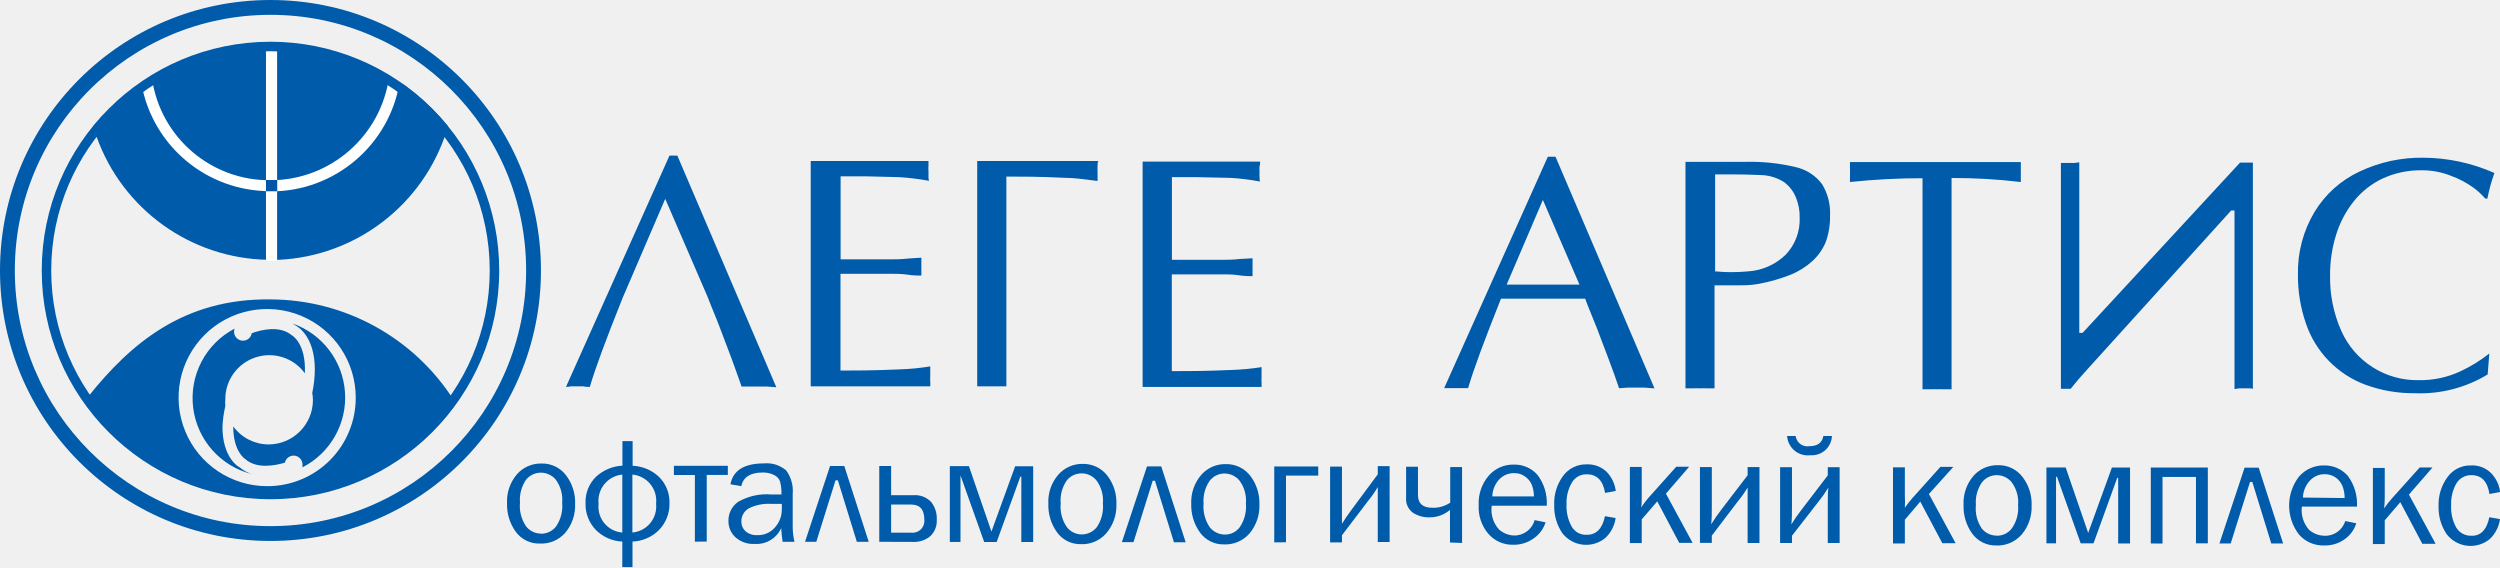
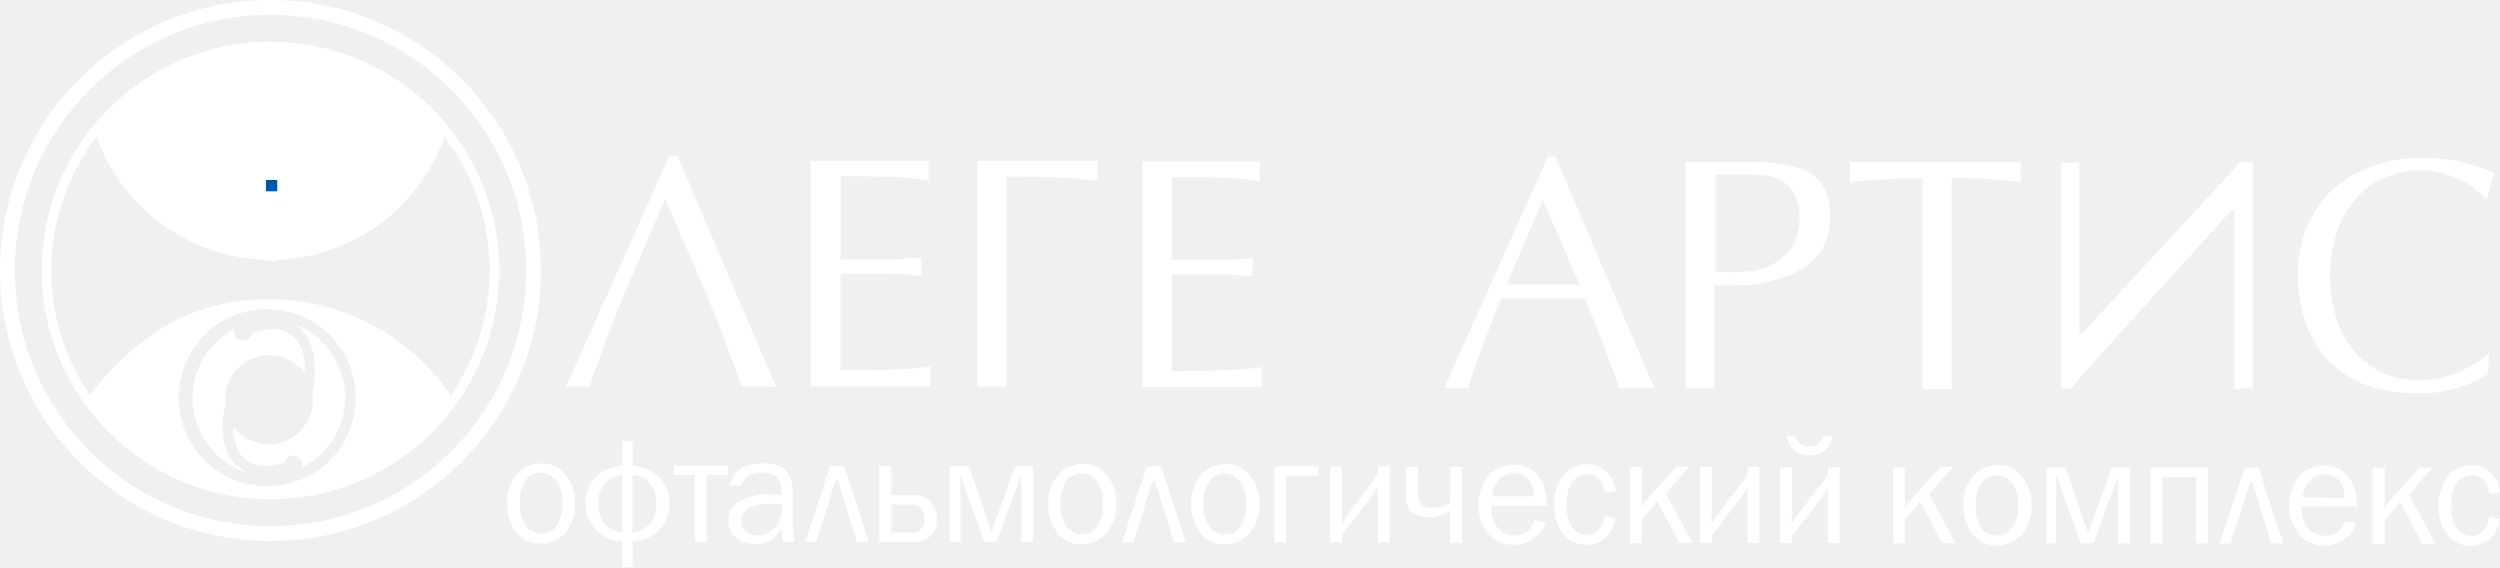
<svg xmlns="http://www.w3.org/2000/svg" id="Layer_1" data-name="Layer 1" viewBox="0 0 210.83 47.83">
  <defs>
    <clipPath id="clip-path">
      <path d="M42.08,22.78A19.25,19.25,0,1,1,22.83,3.53,19.25,19.25,0,0,1,42.08,22.78Z" style="fill:none;clip-rule:evenodd" />
    </clipPath>
  </defs>
-   <path d="M65.47,32.66l-.75-.06-.7,0c-.18,0-.44,0-.77,0l-.71,0c-.25-.69-.52-1.49-.86-2.4s-.68-1.79-1-2.64-.69-1.68-1-2.51L56.1,16.77l-3.58,8.32c-1.41,3.52-2.33,6-2.78,7.54-.15,0-.34,0-.55-.05l-.48,0-.53,0a2.87,2.87,0,0,1-.45.05l8.73-19.51h.66l8.35,19.54Z" style="fill:#005baa" />
-   <path d="M70.88,21.87h4.33c.33,0,.8,0,1.4-.07l1.09-.07a2,2,0,0,0,0,.21c0,.11,0,.2,0,.3s0,.16,0,.21,0,.13,0,.24a2.54,2.54,0,0,0,0,.29,1.84,1.84,0,0,0,0,.26c-.27,0-.66,0-1.19-.08s-1-.06-1.29-.07H70.88v8.16c1.14,0,2.83,0,5-.1a20.32,20.32,0,0,0,2.57-.25c0,.06,0,.15,0,.26a3.11,3.11,0,0,0,0,.32,1.29,1.29,0,0,0,0,.25,3.07,3.07,0,0,0,0,.42,3.15,3.15,0,0,1,0,.43l-10.08,0,0-19,9.93,0c0,.11,0,.25,0,.41a2.29,2.29,0,0,0,0,.43,3.73,3.73,0,0,0,0,.43c0,.17,0,.31.06.4a21.62,21.62,0,0,0-2.52-.31L73,14.87H70.89v7Z" style="fill:#005baa" />
-   <path d="M84.86,14.89c1.13,0,2.82,0,5.06.11.61,0,1.49.11,2.64.26,0-.07,0-.16,0-.26s0-.22,0-.32a1.33,1.33,0,0,1,0-.26,3,3,0,0,1,0-.41c0-.14,0-.29.06-.43H82.41l0,19,.37,0,.48,0,.38,0,.37,0,.46,0,.4,0,0-17.7Z" style="fill:#005baa" />
-   <path d="M98.82,21.91h4.33c.34,0,.8,0,1.4-.07l1.08-.06s0,.11,0,.21a2.85,2.85,0,0,0,0,.29,1.22,1.22,0,0,0,0,.22,1.43,1.43,0,0,0,0,.23l0,.29,0,.27c-.27,0-.66,0-1.19-.08s-1-.07-1.3-.07H98.82v8.16c1.13,0,2.82,0,5-.1a20.13,20.13,0,0,0,2.57-.24,1.38,1.38,0,0,1,0,.25c0,.11,0,.22,0,.32a1.33,1.33,0,0,0,0,.26,2,2,0,0,0,0,.41c0,.14,0,.29,0,.43H96.36l0-19h9.91c0,.11,0,.25-.05.41a2.47,2.47,0,0,0,0,.44,2.35,2.35,0,0,0,0,.42c0,.18,0,.32.05.41a19.42,19.42,0,0,0-2.52-.31l-2.8-.06H98.83v7Z" style="fill:#005baa" />
-   <path d="M139.47,32.75l-.75-.06-.69,0-.77,0-.72.05c-.23-.69-.52-1.49-.86-2.4s-.67-1.79-1-2.64-.7-1.68-1-2.51h-7.1c-1.4,3.52-2.33,6-2.77,7.54-.15,0-.34,0-.55,0l-.49,0-.52,0-.46,0,8.74-19.51h.65l8.35,19.54Zm-9.36-15.88L127.06,24h6.14l-3.09-7.15Z" style="fill:#005baa" />
-   <path d="M144.59,32.75l-.65,0a4.64,4.64,0,0,0-.57,0,5.36,5.36,0,0,0-.63,0l-.6,0,0-19.1h5a16.63,16.63,0,0,1,4.29.44,3.86,3.86,0,0,1,2.23,1.44,4.67,4.67,0,0,1,.67,2.71,6,6,0,0,1-.37,2.19A4.48,4.48,0,0,1,152.86,22,6.17,6.17,0,0,1,151,23.17a14.82,14.82,0,0,1-2.63.76,8.12,8.12,0,0,1-1.63.13c-.34,0-.75,0-1.24,0l-.91,0v8.77Zm0-9.87c.53.05,1,.07,1.28.07s.77,0,1.49-.06a5,5,0,0,0,3.24-1.42,4.28,4.28,0,0,0,1.17-3.1,4.24,4.24,0,0,0-.33-1.75,3,3,0,0,0-1-1.27,3.79,3.79,0,0,0-1.78-.58c-.39,0-1.11-.06-2.15-.06s-1.59,0-1.87,0v8.14Z" style="fill:#005baa" />
-   <path d="M164.58,32.83l-.62,0a5.67,5.67,0,0,0-.6,0,6,6,0,0,0-.62,0l-.61,0,0-17.8a57.64,57.64,0,0,0-6.12.32c0-.09,0-.24,0-.43a2.61,2.61,0,0,0,0-.4,2.82,2.82,0,0,0,0-.42,4,4,0,0,1,0-.43l14.41,0c0,.07,0,.15,0,.26s0,.22,0,.32,0,.2,0,.26,0,.15,0,.26a1.87,1.87,0,0,0,0,.32c0,.12,0,.2,0,.26a48.37,48.37,0,0,0-5.84-.34l0,17.81Z" style="fill:#005baa" />
-   <path d="M173.79,32.79h.83c.41-.52.9-1.09,1.46-1.7l12.08-13.34h.28l0,15.06.41-.06.37,0,.41,0c.18,0,.3,0,.36.06l0-19.1h-1.08L175.63,28.07h-.28V13.69a3.35,3.35,0,0,0-.4.05,2.36,2.36,0,0,1-.37,0h-.24l-.29,0-.25,0,0,19.11Z" style="fill:#005baa" />
-   <path d="M209.8,31.57a10.94,10.94,0,0,1-6.18,1.59,11.71,11.71,0,0,1-4.1-.7,8.38,8.38,0,0,1-5.06-5.19,12.23,12.23,0,0,1-.67-4.12,9.86,9.86,0,0,1,1.4-5.28A8.76,8.76,0,0,1,199,14.46a12.14,12.14,0,0,1,5.36-1.16,14.94,14.94,0,0,1,6,1.29,13.63,13.63,0,0,0-.59,2.15l-.19,0a5.92,5.92,0,0,0-1-.92,7.68,7.68,0,0,0-1.9-1,6.51,6.51,0,0,0-2.42-.46,7.67,7.67,0,0,0-3.32.69A6.82,6.82,0,0,0,198.48,17,8.53,8.53,0,0,0,197,19.83a11.23,11.23,0,0,0-.5,3.42,11,11,0,0,0,.94,4.64A7,7,0,0,0,204,32.06a8,8,0,0,0,3.5-.75,12.3,12.3,0,0,0,2.43-1.5l-.14,1.76Z" style="fill:#005baa" />
-   <path d="M22.81,0A22.81,22.81,0,1,0,45.62,22.81,22.81,22.81,0,0,0,22.81,0Zm0,44.37A21.56,21.56,0,1,1,44.37,22.81,21.56,21.56,0,0,1,22.81,44.37Z" style="fill:#005baa;fill-rule:evenodd" />
+   <path d="M65.47,32.66l-.75-.06-.7,0c-.18,0-.44,0-.77,0l-.71,0c-.25-.69-.52-1.49-.86-2.4s-.68-1.79-1-2.64-.69-1.68-1-2.51L56.1,16.77l-3.58,8.32c-1.41,3.52-2.33,6-2.78,7.54-.15,0-.34,0-.55-.05l-.48,0-.53,0a2.87,2.87,0,0,1-.45.05l8.73-19.51h.66l8.35,19.54Z" style="fill:#fff" />
+   <path d="M70.88,21.87h4.33c.33,0,.8,0,1.4-.07l1.09-.07a2,2,0,0,0,0,.21c0,.11,0,.2,0,.3s0,.16,0,.21,0,.13,0,.24a2.54,2.54,0,0,0,0,.29,1.84,1.84,0,0,0,0,.26c-.27,0-.66,0-1.19-.08s-1-.06-1.29-.07H70.88v8.16c1.14,0,2.83,0,5-.1a20.32,20.32,0,0,0,2.57-.25c0,.06,0,.15,0,.26a3.11,3.11,0,0,0,0,.32,1.29,1.29,0,0,0,0,.25,3.07,3.07,0,0,0,0,.42,3.15,3.15,0,0,1,0,.43l-10.08,0,0-19,9.93,0c0,.11,0,.25,0,.41a2.29,2.29,0,0,0,0,.43,3.73,3.73,0,0,0,0,.43c0,.17,0,.31.06.4a21.62,21.62,0,0,0-2.52-.31L73,14.87H70.89v7Z" style="fill:#fff" />
+   <path d="M84.86,14.89c1.13,0,2.82,0,5.06.11.61,0,1.49.11,2.64.26,0-.07,0-.16,0-.26s0-.22,0-.32a1.33,1.33,0,0,1,0-.26,3,3,0,0,1,0-.41c0-.14,0-.29.06-.43H82.41l0,19,.37,0,.48,0,.38,0,.37,0,.46,0,.4,0,0-17.7Z" style="fill:#fff" />
+   <path d="M98.82,21.91h4.33c.34,0,.8,0,1.4-.07l1.08-.06s0,.11,0,.21a2.85,2.85,0,0,0,0,.29,1.22,1.22,0,0,0,0,.22,1.43,1.43,0,0,0,0,.23l0,.29,0,.27c-.27,0-.66,0-1.19-.08s-1-.07-1.3-.07H98.82v8.16c1.13,0,2.82,0,5-.1a20.13,20.13,0,0,0,2.57-.24,1.38,1.38,0,0,1,0,.25c0,.11,0,.22,0,.32a1.33,1.33,0,0,0,0,.26,2,2,0,0,0,0,.41c0,.14,0,.29,0,.43H96.36l0-19h9.91c0,.11,0,.25-.05.41a2.47,2.47,0,0,0,0,.44,2.35,2.35,0,0,0,0,.42c0,.18,0,.32.05.41a19.42,19.42,0,0,0-2.52-.31l-2.8-.06H98.83v7Z" style="fill:#fff" />
+   <path d="M139.47,32.75l-.75-.06-.69,0-.77,0-.72.05c-.23-.69-.52-1.49-.86-2.4s-.67-1.79-1-2.64-.7-1.68-1-2.51h-7.1c-1.4,3.52-2.33,6-2.77,7.54-.15,0-.34,0-.55,0l-.49,0-.52,0-.46,0,8.74-19.51h.65l8.35,19.54Zm-9.36-15.88L127.06,24h6.14l-3.09-7.15Z" style="fill:#fff" />
+   <path d="M144.59,32.75l-.65,0a4.64,4.64,0,0,0-.57,0,5.36,5.36,0,0,0-.63,0l-.6,0,0-19.1h5a16.63,16.63,0,0,1,4.29.44,3.86,3.86,0,0,1,2.23,1.44,4.67,4.67,0,0,1,.67,2.71,6,6,0,0,1-.37,2.19A4.48,4.48,0,0,1,152.86,22,6.17,6.17,0,0,1,151,23.17a14.82,14.82,0,0,1-2.63.76,8.12,8.12,0,0,1-1.63.13c-.34,0-.75,0-1.24,0l-.91,0v8.77Zm0-9.87c.53.05,1,.07,1.28.07s.77,0,1.49-.06a5,5,0,0,0,3.24-1.42,4.28,4.28,0,0,0,1.17-3.1,4.24,4.24,0,0,0-.33-1.75,3,3,0,0,0-1-1.27,3.79,3.79,0,0,0-1.78-.58c-.39,0-1.11-.06-2.15-.06s-1.59,0-1.87,0v8.14Z" style="fill:#fff" />
+   <path d="M164.58,32.83l-.62,0a5.67,5.67,0,0,0-.6,0,6,6,0,0,0-.62,0l-.61,0,0-17.8a57.64,57.64,0,0,0-6.12.32c0-.09,0-.24,0-.43a2.61,2.61,0,0,0,0-.4,2.82,2.82,0,0,0,0-.42,4,4,0,0,1,0-.43l14.41,0c0,.07,0,.15,0,.26s0,.22,0,.32,0,.2,0,.26,0,.15,0,.26a1.87,1.87,0,0,0,0,.32c0,.12,0,.2,0,.26a48.37,48.37,0,0,0-5.84-.34l0,17.81Z" style="fill:#fff" />
+   <path d="M173.79,32.79h.83c.41-.52.9-1.09,1.46-1.7l12.08-13.34h.28l0,15.06.41-.06.37,0,.41,0c.18,0,.3,0,.36.06l0-19.1h-1.08L175.63,28.07h-.28V13.69a3.35,3.35,0,0,0-.4.05,2.36,2.36,0,0,1-.37,0h-.24l-.29,0-.25,0,0,19.11Z" style="fill:#fff" />
+   <path d="M209.8,31.57a10.94,10.94,0,0,1-6.18,1.59,11.71,11.71,0,0,1-4.1-.7,8.38,8.38,0,0,1-5.06-5.19,12.23,12.23,0,0,1-.67-4.12,9.86,9.86,0,0,1,1.4-5.28A8.76,8.76,0,0,1,199,14.46a12.14,12.14,0,0,1,5.36-1.16,14.94,14.94,0,0,1,6,1.29,13.63,13.63,0,0,0-.59,2.15l-.19,0a5.92,5.92,0,0,0-1-.92,7.68,7.68,0,0,0-1.9-1,6.51,6.51,0,0,0-2.42-.46,7.67,7.67,0,0,0-3.32.69A6.82,6.82,0,0,0,198.48,17,8.53,8.53,0,0,0,197,19.83a11.23,11.23,0,0,0-.5,3.42,11,11,0,0,0,.94,4.64A7,7,0,0,0,204,32.06a8,8,0,0,0,3.5-.75,12.3,12.3,0,0,0,2.43-1.5l-.14,1.76Z" style="fill:#fff" />
+   <path d="M22.81,0A22.81,22.81,0,1,0,45.62,22.81,22.81,22.81,0,0,0,22.81,0Zm0,44.37A21.56,21.56,0,1,1,44.37,22.81,21.56,21.56,0,0,1,22.81,44.37Z" style="fill:#fff;fill-rule:evenodd" />
  <g style="clip-path:url(#clip-path)">
-     <path d="M22.63,4.18h0Zm0,17.73.88,0A15.64,15.64,0,0,0,37.68,11l.21-1A21.54,21.54,0,0,0,23.47,4.18h-.88A21.68,21.68,0,0,0,7.8,10.59h0v1.3c.11-.13.22-.26.34-.38A15.63,15.63,0,0,0,22.59,21.91Zm2.1,5.41.23.15c.14.07,1.59.9,1.59,3.68a10,10,0,0,1-.22,2,2.78,2.78,0,0,1,.06.58,3.75,3.75,0,0,1-3.72,3.75,3.71,3.71,0,0,1-3-1.52c0,2.08.94,2.71,1,2.74l0,0,0,0c.93.85,2.44.59,3.35.32a.77.77,0,0,1,.77-.6.76.76,0,0,1,.72.79,1,1,0,0,1,0,.2,6.61,6.61,0,0,0-.82-12.12ZM18.76,36A9.48,9.48,0,0,1,19,34.25a3.31,3.31,0,0,1,0-.55,3.71,3.71,0,0,1,6.71-2.22c.11-2.51-1.06-3.19-1.12-3.22l0,0,0,0c-1-.81-2.46-.48-3.36-.16a.75.75,0,1,1-1.44-.39A6.61,6.61,0,0,0,21.32,40a2.84,2.84,0,0,1-1.12-.6C20.11,39.39,18.76,38.58,18.76,36Zm19.53-2.22a18.39,18.39,0,0,0-15.48-8.53C15.47,25.15,11,29,7.46,33.42c-.13-.16-.26-.33-.4-.49v1.36a21.61,21.61,0,0,0,31.58.44V33.42ZM22.54,41A7.47,7.47,0,1,1,30,33.55,7.45,7.45,0,0,1,22.54,41Z" style="fill:#005baa" />
+     <path d="M22.63,4.18h0Zm0,17.73.88,0A15.64,15.64,0,0,0,37.68,11l.21-1A21.54,21.54,0,0,0,23.47,4.18h-.88A21.68,21.68,0,0,0,7.8,10.59h0v1.3c.11-.13.22-.26.34-.38A15.63,15.63,0,0,0,22.59,21.91Zm2.1,5.41.23.15c.14.07,1.59.9,1.59,3.68a10,10,0,0,1-.22,2,2.78,2.78,0,0,1,.06.58,3.75,3.75,0,0,1-3.72,3.75,3.71,3.71,0,0,1-3-1.52c0,2.08.94,2.71,1,2.74l0,0,0,0c.93.85,2.44.59,3.35.32a.77.77,0,0,1,.77-.6.76.76,0,0,1,.72.79,1,1,0,0,1,0,.2,6.61,6.61,0,0,0-.82-12.12ZM18.76,36A9.48,9.48,0,0,1,19,34.25a3.31,3.31,0,0,1,0-.55,3.71,3.71,0,0,1,6.71-2.22c.11-2.51-1.06-3.19-1.12-3.22l0,0,0,0c-1-.81-2.46-.48-3.36-.16a.75.75,0,1,1-1.44-.39A6.61,6.61,0,0,0,21.32,40a2.84,2.84,0,0,1-1.12-.6C20.11,39.39,18.76,38.58,18.76,36Zm19.53-2.22a18.39,18.39,0,0,0-15.48-8.53C15.47,25.15,11,29,7.46,33.42c-.13-.16-.26-.33-.4-.49v1.36a21.61,21.61,0,0,0,31.58.44V33.42ZM22.54,41A7.47,7.47,0,1,1,30,33.55,7.45,7.45,0,0,1,22.54,41Z" style="fill:#fff" />
  </g>
  <path d="M22.83,16.14A11,11,0,0,0,33.71,6.89c-.29-.16-.59-.31-.89-.46a10.1,10.1,0,0,1-10,8.77,10,10,0,0,1-10-8.56c-.3.15-.59.31-.88.48a11,11,0,0,0,10.85,9Z" style="fill:#fff;fill-rule:evenodd" />
  <path d="M23.37,22V4.19h-.94V22Z" style="fill:#fff;fill-rule:evenodd" />
  <rect x="22.43" y="15.18" width="0.95" height="0.95" style="fill:#0054a6" />
-   <path d="M22.81,3.52A19.29,19.29,0,1,0,42.1,22.81,19.28,19.28,0,0,0,22.81,3.52Zm0,37.78A18.49,18.49,0,1,1,41.3,22.81,18.49,18.49,0,0,1,22.81,41.3Z" style="fill:#005baa;fill-rule:evenodd" />
-   <path d="M45.55,45.84a2.44,2.44,0,0,1-2.06-1,3.91,3.91,0,0,1-.73-2.42A3.5,3.5,0,0,1,43.59,40a2.67,2.67,0,0,1,2.07-.91,2.51,2.51,0,0,1,2.08,1,3.73,3.73,0,0,1,.76,2.4,3.57,3.57,0,0,1-.83,2.44A2.68,2.68,0,0,1,45.55,45.84Zm.07-.83a1.59,1.59,0,0,0,1.28-.62,3.07,3.07,0,0,0,.51-2,2.89,2.89,0,0,0-.53-1.93,1.65,1.65,0,0,0-1.26-.6,1.6,1.6,0,0,0-1.26.6,3,3,0,0,0-.51,1.92,3.05,3.05,0,0,0,.51,2A1.59,1.59,0,0,0,45.62,45Z" style="fill:#005baa" />
-   <path d="M52.48,47.83V45.67a3.32,3.32,0,0,1-2.25-1,3.1,3.1,0,0,1-.85-2.23,2.94,2.94,0,0,1,.88-2.23,3.52,3.52,0,0,1,2.23-.94V37.2h.86v2.08a3.44,3.44,0,0,1,2.23.94,3,3,0,0,1,.88,2.22,3.14,3.14,0,0,1-.86,2.23,3.32,3.32,0,0,1-2.26,1v2.16Zm0-7.81a2.23,2.23,0,0,0-2,2.47,2.18,2.18,0,0,0,2,2.42Zm.85,4.89a2.21,2.21,0,0,0,2-2.43,2.22,2.22,0,0,0-2-2.46Z" style="fill:#005baa" />
-   <path d="M58.6,45.68V40.06H56.83v-.78h4.55v.77H59.6v5.62Z" style="fill:#005baa" />
-   <path d="M67,45.69H66a11,11,0,0,1-.12-1.15,2.29,2.29,0,0,1-2.24,1.33A2.23,2.23,0,0,1,62,45.29a1.84,1.84,0,0,1-.57-1.37,1.92,1.92,0,0,1,.82-1.6,4.8,4.8,0,0,1,2.8-.62l.85,0a3.61,3.61,0,0,0-.12-1.1.94.94,0,0,0-.5-.54,2,2,0,0,0-1-.21c-1,0-1.6.39-1.77,1.15l-.91-.16c.22-1.17,1.16-1.76,2.82-1.76a2.52,2.52,0,0,1,1.88.59,2.94,2.94,0,0,1,.55,2v2.71A5.39,5.39,0,0,0,67,45.69Zm-1.09-3.2c-.41,0-.72,0-.93,0a3.72,3.72,0,0,0-1.83.38A1.25,1.25,0,0,0,62.52,44a1.06,1.06,0,0,0,.35.8,1.41,1.41,0,0,0,1,.33,1.86,1.86,0,0,0,1.48-.65,2.21,2.21,0,0,0,.58-1.53C65.94,42.79,65.94,42.65,65.93,42.49Z" style="fill:#005baa" />
-   <path d="M67.89,45.69,70,39.3h1.2l2.06,6.39h-1l-1.6-5.18h-.2l-1.62,5.18Z" style="fill:#005baa" />
-   <path d="M74.15,45.69V39.3h1v2.46h1.9a1.85,1.85,0,0,1,1.49.59A2.24,2.24,0,0,1,79,43.84a1.77,1.77,0,0,1-.54,1.37A2.1,2.1,0,0,1,77,45.7Zm1-.77h1.68a1,1,0,0,0,1.12-1.1c0-.85-.37-1.27-1.12-1.27H75.15Z" style="fill:#005baa" />
-   <path d="M80.1,45.7V39.31h1.61l1.9,5.52,2-5.51h1.52v6.39h-1V40.19h-.08l-2,5.52H83l-2-5.62H81V45.7Z" style="fill:#005baa" />
-   <path d="M91.14,45.89a2.41,2.41,0,0,1-2-1,3.89,3.89,0,0,1-.73-2.42,3.46,3.46,0,0,1,.83-2.43,2.67,2.67,0,0,1,2.06-.92,2.56,2.56,0,0,1,2.09,1,3.73,3.73,0,0,1,.76,2.4A3.59,3.59,0,0,1,93.27,45,2.69,2.69,0,0,1,91.14,45.89Zm.08-.82a1.62,1.62,0,0,0,1.28-.62,3.07,3.07,0,0,0,.51-2,2.83,2.83,0,0,0-.54-1.93,1.61,1.61,0,0,0-1.25-.6,1.59,1.59,0,0,0-1.26.6,2.94,2.94,0,0,0-.51,1.92,3.05,3.05,0,0,0,.51,2A1.59,1.59,0,0,0,91.22,45.07Z" style="fill:#005baa" />
-   <path d="M94.61,45.72l2.12-6.39h1.2l2.06,6.4H99l-1.6-5.19h-.19l-1.62,5.18Z" style="fill:#005baa" />
-   <path d="M103.2,45.91a2.42,2.42,0,0,1-2-1,3.91,3.91,0,0,1-.74-2.42,3.51,3.51,0,0,1,.84-2.44,2.66,2.66,0,0,1,2.06-.91,2.53,2.53,0,0,1,2.09,1,3.79,3.79,0,0,1,.76,2.4,3.62,3.62,0,0,1-.83,2.44A2.7,2.7,0,0,1,103.2,45.91Zm.08-.83a1.53,1.53,0,0,0,1.27-.62,3.07,3.07,0,0,0,.52-2,2.83,2.83,0,0,0-.54-1.93,1.65,1.65,0,0,0-1.26-.6,1.57,1.57,0,0,0-1.25.61,2.93,2.93,0,0,0-.52,1.91,3.09,3.09,0,0,0,.51,2A1.63,1.63,0,0,0,103.28,45.08Z" style="fill:#005baa" />
-   <path d="M107.46,45.74v-6.4h3.71v.77h-2.72v5.62Z" style="fill:#005baa" />
-   <path d="M113.17,45.14v.6h-1V39.35h1V42.7c0,.47,0,1,0,1.47.27-.44.54-.83.82-1.2L116.19,40v-.69h1v6.4h-1V42.54c0-.6,0-1.09,0-1.47a8.67,8.67,0,0,1-.83,1.19Z" style="fill:#005baa" />
-   <path d="M122.28,45.75V43a2.65,2.65,0,0,1-1.75.63,2.48,2.48,0,0,1-1.36-.38,1.42,1.42,0,0,1-.59-1.29V39.36h1v2.38c0,.72.4,1.08,1.21,1.08a2.54,2.54,0,0,0,1.51-.43v-3h1v6.4Z" style="fill:#005baa" />
-   <path d="M129.42,43.86l.92.19a2.55,2.55,0,0,1-1,1.35,2.83,2.83,0,0,1-1.73.54A2.68,2.68,0,0,1,125.5,45a3.46,3.46,0,0,1-.8-2.41,3.56,3.56,0,0,1,.84-2.47,2.72,2.72,0,0,1,2.12-.94,2.55,2.55,0,0,1,2,.87,3.88,3.88,0,0,1,.78,2.6H125.8a2.47,2.47,0,0,0,.61,2,2,2,0,0,0,1.28.51A1.77,1.77,0,0,0,129.42,43.86Zm-.06-2a2.82,2.82,0,0,0-.17-.95,1.6,1.6,0,0,0-.56-.71,1.49,1.49,0,0,0-.94-.3,1.69,1.69,0,0,0-1.26.53,2.2,2.2,0,0,0-.58,1.43Z" style="fill:#005baa" />
-   <path d="M135.35,43.53l.9.16a2.85,2.85,0,0,1-.85,1.66,2.54,2.54,0,0,1-3.64-.38,4,4,0,0,1-.69-2.39,3.87,3.87,0,0,1,.73-2.42,2.38,2.38,0,0,1,2-1,2.3,2.3,0,0,1,1.68.62,2.82,2.82,0,0,1,.78,1.62l-.9.17Q135.1,40,133.82,40a1.39,1.39,0,0,0-1.26.7,3.28,3.28,0,0,0-.45,1.81,3.53,3.53,0,0,0,.44,1.91,1.37,1.37,0,0,0,1.23.68C134.61,45.12,135.13,44.59,135.35,43.53Z" style="fill:#005baa" />
-   <path d="M140.49,41.63l2.25,4.15h-1.13l-1.85-3.5-1.31,1.52v2h-1V39.38h1V41.8c0,.45,0,.8-.05,1A7.67,7.67,0,0,1,139,42l2.36-2.64h1.09Z" style="fill:#005baa" />
-   <path d="M144.36,45.17v.61h-1V39.39h1v3.35c0,.47,0,1-.05,1.47.28-.44.55-.84.83-1.2l2.24-2.93v-.69h1v6.4h-1V42.57c0-.59,0-1.08,0-1.46a9.06,9.06,0,0,1-.83,1.18Z" style="fill:#005baa" />
-   <path d="M151.12,45.18v.61h-1V39.4h1v3.35c0,.47,0,1-.05,1.47a13.2,13.2,0,0,1,.83-1.2l2.24-2.93V39.4h1v6.39h-1V42.58c0-.59,0-1.08.05-1.46a11.16,11.16,0,0,1-.83,1.18Zm-.41-8.41h.72a1,1,0,0,0,1.15.86c.68,0,1.08-.28,1.19-.86h.72a1.69,1.69,0,0,1-1.81,1.62A1.75,1.75,0,0,1,150.71,36.77Z" style="fill:#005baa" />
-   <path d="M162.67,41.66l2.25,4.15H163.8l-1.86-3.51-1.3,1.53v2h-1V39.41h1v2.41a8.7,8.7,0,0,1,0,1,7.67,7.67,0,0,1,.63-.81l2.37-2.64h1.09Z" style="fill:#005baa" />
-   <path d="M168.32,46a2.43,2.43,0,0,1-2-1,3.91,3.91,0,0,1-.73-2.42,3.5,3.5,0,0,1,.83-2.44,2.66,2.66,0,0,1,2.06-.91,2.52,2.52,0,0,1,2.09,1,3.73,3.73,0,0,1,.76,2.4,3.57,3.57,0,0,1-.83,2.44A2.7,2.7,0,0,1,168.32,46Zm.08-.82a1.57,1.57,0,0,0,1.27-.63,3,3,0,0,0,.52-1.95,2.83,2.83,0,0,0-.54-1.93,1.62,1.62,0,0,0-1.26-.6,1.57,1.57,0,0,0-1.25.61,2.93,2.93,0,0,0-.51,1.91,3,3,0,0,0,.51,2A1.62,1.62,0,0,0,168.4,45.17Z" style="fill:#005baa" />
-   <path d="M172.58,45.82v-6.4h1.62l1.9,5.52,2-5.51h1.53v6.4h-1V40.3h-.08l-2,5.52h-1.08l-2-5.61h-.08v5.61Z" style="fill:#005baa" />
-   <path d="M181.38,45.83v-6.4h4.81v6.39h-1V40.22h-2.82v5.62Z" style="fill:#005baa" />
-   <path d="M187.17,45.83l2.12-6.39h1.19l2.06,6.39h-1l-1.6-5.19h-.19l-1.63,5.19Z" style="fill:#005baa" />
-   <path d="M197.78,43.94l.93.19a2.61,2.61,0,0,1-1,1.36A2.84,2.84,0,0,1,196,46a2.69,2.69,0,0,1-2.12-.92,4,4,0,0,1,0-4.89,2.73,2.73,0,0,1,2.11-.94,2.62,2.62,0,0,1,2,.87,4,4,0,0,1,.78,2.6h-4.65a2.49,2.49,0,0,0,.6,1.95,2,2,0,0,0,1.29.51A1.75,1.75,0,0,0,197.78,43.94ZM197.73,42a2.83,2.83,0,0,0-.18-1,1.64,1.64,0,0,0-.55-.71,1.6,1.6,0,0,0-.95-.3,1.66,1.66,0,0,0-1.25.54,2.2,2.2,0,0,0-.59,1.43Z" style="fill:#005baa" />
-   <path d="M203.15,41.71l2.25,4.15h-1.12l-1.86-3.51-1.31,1.53v2h-1V39.46h1v2.41a8.58,8.58,0,0,1-.05,1,7.67,7.67,0,0,1,.63-.81l2.37-2.64h1.08Z" style="fill:#005baa" />
-   <path d="M209.93,43.62l.9.16a2.9,2.9,0,0,1-.84,1.66,2.55,2.55,0,0,1-3.65-.38,4,4,0,0,1-.69-2.38,3.9,3.9,0,0,1,.74-2.43,2.36,2.36,0,0,1,2-1,2.25,2.25,0,0,1,1.67.63,2.76,2.76,0,0,1,.78,1.61l-.9.17c-.16-1.06-.67-1.59-1.52-1.59a1.44,1.44,0,0,0-1.27.7,3.39,3.39,0,0,0-.44,1.81,3.53,3.53,0,0,0,.43,1.91,1.42,1.42,0,0,0,1.24.69C209.19,45.22,209.71,44.69,209.93,43.62Z" style="fill:#005baa" />
+   <path d="M22.81,3.52A19.29,19.29,0,1,0,42.1,22.81,19.28,19.28,0,0,0,22.81,3.52Zm0,37.78A18.49,18.49,0,1,1,41.3,22.81,18.49,18.49,0,0,1,22.81,41.3Z" style="fill:#fff;fill-rule:evenodd" />
+   <path d="M45.55,45.84a2.44,2.44,0,0,1-2.06-1,3.91,3.91,0,0,1-.73-2.42A3.5,3.5,0,0,1,43.59,40a2.67,2.67,0,0,1,2.07-.91,2.51,2.51,0,0,1,2.08,1,3.73,3.73,0,0,1,.76,2.4,3.57,3.57,0,0,1-.83,2.44A2.68,2.68,0,0,1,45.55,45.84Zm.07-.83a1.59,1.59,0,0,0,1.28-.62,3.07,3.07,0,0,0,.51-2,2.89,2.89,0,0,0-.53-1.93,1.65,1.65,0,0,0-1.26-.6,1.6,1.6,0,0,0-1.26.6,3,3,0,0,0-.51,1.92,3.05,3.05,0,0,0,.51,2A1.59,1.59,0,0,0,45.62,45Z" style="fill:#fff" />
+   <path d="M52.48,47.83V45.67a3.32,3.32,0,0,1-2.25-1,3.1,3.1,0,0,1-.85-2.23,2.94,2.94,0,0,1,.88-2.23,3.52,3.52,0,0,1,2.23-.94V37.2h.86v2.08a3.44,3.44,0,0,1,2.23.94,3,3,0,0,1,.88,2.22,3.14,3.14,0,0,1-.86,2.23,3.32,3.32,0,0,1-2.26,1v2.16Zm0-7.81a2.23,2.23,0,0,0-2,2.47,2.18,2.18,0,0,0,2,2.42Zm.85,4.89a2.21,2.21,0,0,0,2-2.43,2.22,2.22,0,0,0-2-2.46Z" style="fill:#fff" />
+   <path d="M58.6,45.68V40.06H56.83v-.78h4.55v.77H59.6v5.62Z" style="fill:#fff" />
+   <path d="M67,45.69H66a11,11,0,0,1-.12-1.15,2.29,2.29,0,0,1-2.24,1.33A2.23,2.23,0,0,1,62,45.29a1.84,1.84,0,0,1-.57-1.37,1.92,1.92,0,0,1,.82-1.6,4.8,4.8,0,0,1,2.8-.62l.85,0a3.61,3.61,0,0,0-.12-1.1.94.94,0,0,0-.5-.54,2,2,0,0,0-1-.21c-1,0-1.6.39-1.77,1.15l-.91-.16c.22-1.17,1.16-1.76,2.82-1.76a2.52,2.52,0,0,1,1.88.59,2.94,2.94,0,0,1,.55,2v2.71A5.39,5.39,0,0,0,67,45.69Zm-1.09-3.2c-.41,0-.72,0-.93,0a3.72,3.72,0,0,0-1.83.38A1.25,1.25,0,0,0,62.52,44a1.06,1.06,0,0,0,.35.8,1.41,1.41,0,0,0,1,.33,1.86,1.86,0,0,0,1.48-.65,2.21,2.21,0,0,0,.58-1.53C65.94,42.79,65.94,42.65,65.93,42.49Z" style="fill:#fff" />
+   <path d="M67.89,45.69,70,39.3h1.2l2.06,6.39h-1l-1.6-5.18h-.2l-1.62,5.18Z" style="fill:#fff" />
+   <path d="M74.15,45.69V39.3h1v2.46h1.9a1.85,1.85,0,0,1,1.49.59A2.24,2.24,0,0,1,79,43.84a1.77,1.77,0,0,1-.54,1.37A2.1,2.1,0,0,1,77,45.7Zm1-.77h1.68a1,1,0,0,0,1.12-1.1c0-.85-.37-1.27-1.12-1.27H75.15Z" style="fill:#fff" />
+   <path d="M80.1,45.7V39.31h1.61l1.9,5.52,2-5.51h1.52v6.39h-1V40.19h-.08l-2,5.52H83l-2-5.62H81V45.7Z" style="fill:#fff" />
+   <path d="M91.14,45.89a2.41,2.41,0,0,1-2-1,3.89,3.89,0,0,1-.73-2.42,3.46,3.46,0,0,1,.83-2.43,2.67,2.67,0,0,1,2.06-.92,2.56,2.56,0,0,1,2.09,1,3.73,3.73,0,0,1,.76,2.4A3.59,3.59,0,0,1,93.27,45,2.69,2.69,0,0,1,91.14,45.89Zm.08-.82a1.62,1.62,0,0,0,1.28-.62,3.07,3.07,0,0,0,.51-2,2.83,2.83,0,0,0-.54-1.93,1.61,1.61,0,0,0-1.25-.6,1.59,1.59,0,0,0-1.26.6,2.94,2.94,0,0,0-.51,1.92,3.05,3.05,0,0,0,.51,2A1.59,1.59,0,0,0,91.22,45.07Z" style="fill:#fff" />
+   <path d="M94.61,45.72l2.12-6.39h1.2l2.06,6.4H99l-1.6-5.19h-.19l-1.62,5.18Z" style="fill:#fff" />
+   <path d="M103.2,45.91a2.42,2.42,0,0,1-2-1,3.91,3.91,0,0,1-.74-2.42,3.51,3.51,0,0,1,.84-2.44,2.66,2.66,0,0,1,2.06-.91,2.53,2.53,0,0,1,2.09,1,3.79,3.79,0,0,1,.76,2.4,3.62,3.62,0,0,1-.83,2.44A2.7,2.7,0,0,1,103.2,45.91Zm.08-.83a1.53,1.53,0,0,0,1.27-.62,3.07,3.07,0,0,0,.52-2,2.83,2.83,0,0,0-.54-1.93,1.65,1.65,0,0,0-1.26-.6,1.57,1.57,0,0,0-1.25.61,2.93,2.93,0,0,0-.52,1.91,3.09,3.09,0,0,0,.51,2A1.63,1.63,0,0,0,103.28,45.08Z" style="fill:#fff" />
+   <path d="M107.46,45.74v-6.4h3.71v.77h-2.72v5.62Z" style="fill:#fff" />
+   <path d="M113.17,45.14v.6h-1V39.35h1V42.7c0,.47,0,1,0,1.47.27-.44.54-.83.82-1.2L116.19,40v-.69h1v6.4h-1V42.54c0-.6,0-1.09,0-1.47a8.67,8.67,0,0,1-.83,1.19Z" style="fill:#fff" />
+   <path d="M122.28,45.75V43a2.65,2.65,0,0,1-1.75.63,2.48,2.48,0,0,1-1.36-.38,1.42,1.42,0,0,1-.59-1.29V39.36h1v2.38c0,.72.4,1.08,1.21,1.08a2.54,2.54,0,0,0,1.51-.43v-3h1v6.4Z" style="fill:#fff" />
+   <path d="M129.42,43.86l.92.19a2.55,2.55,0,0,1-1,1.35,2.83,2.83,0,0,1-1.73.54A2.68,2.68,0,0,1,125.5,45a3.46,3.46,0,0,1-.8-2.41,3.56,3.56,0,0,1,.84-2.47,2.72,2.72,0,0,1,2.12-.94,2.55,2.55,0,0,1,2,.87,3.88,3.88,0,0,1,.78,2.6H125.8a2.47,2.47,0,0,0,.61,2,2,2,0,0,0,1.28.51A1.77,1.77,0,0,0,129.42,43.86Zm-.06-2a2.82,2.82,0,0,0-.17-.95,1.6,1.6,0,0,0-.56-.71,1.49,1.49,0,0,0-.94-.3,1.69,1.69,0,0,0-1.26.53,2.2,2.2,0,0,0-.58,1.43Z" style="fill:#fff" />
+   <path d="M135.35,43.53l.9.16a2.85,2.85,0,0,1-.85,1.66,2.54,2.54,0,0,1-3.64-.38,4,4,0,0,1-.69-2.39,3.87,3.87,0,0,1,.73-2.42,2.38,2.38,0,0,1,2-1,2.3,2.3,0,0,1,1.68.62,2.82,2.82,0,0,1,.78,1.62l-.9.17Q135.1,40,133.82,40a1.39,1.39,0,0,0-1.26.7,3.28,3.28,0,0,0-.45,1.81,3.53,3.53,0,0,0,.44,1.91,1.37,1.37,0,0,0,1.23.68C134.61,45.12,135.13,44.59,135.35,43.53Z" style="fill:#fff" />
+   <path d="M140.49,41.63l2.25,4.15h-1.13l-1.85-3.5-1.31,1.52v2h-1V39.38h1V41.8c0,.45,0,.8-.05,1A7.67,7.67,0,0,1,139,42l2.36-2.64h1.09Z" style="fill:#fff" />
+   <path d="M144.36,45.17v.61h-1V39.39h1v3.35c0,.47,0,1-.05,1.47.28-.44.55-.84.83-1.2l2.24-2.93v-.69h1v6.4h-1V42.57c0-.59,0-1.08,0-1.46a9.06,9.06,0,0,1-.83,1.18Z" style="fill:#fff" />
+   <path d="M151.12,45.18v.61h-1V39.4h1v3.35c0,.47,0,1-.05,1.47a13.2,13.2,0,0,1,.83-1.2l2.24-2.93V39.4h1v6.39h-1V42.58c0-.59,0-1.08.05-1.46a11.16,11.16,0,0,1-.83,1.18Zm-.41-8.41h.72a1,1,0,0,0,1.15.86c.68,0,1.08-.28,1.19-.86h.72a1.69,1.69,0,0,1-1.81,1.62A1.75,1.75,0,0,1,150.71,36.77Z" style="fill:#fff" />
+   <path d="M162.67,41.66l2.25,4.15H163.8l-1.86-3.51-1.3,1.53v2h-1V39.41h1v2.41a8.7,8.7,0,0,1,0,1,7.67,7.67,0,0,1,.63-.81l2.37-2.64h1.09Z" style="fill:#fff" />
+   <path d="M168.32,46a2.43,2.43,0,0,1-2-1,3.91,3.91,0,0,1-.73-2.42,3.5,3.5,0,0,1,.83-2.44,2.66,2.66,0,0,1,2.06-.91,2.52,2.52,0,0,1,2.09,1,3.73,3.73,0,0,1,.76,2.4,3.57,3.57,0,0,1-.83,2.44A2.7,2.7,0,0,1,168.32,46Zm.08-.82a1.57,1.57,0,0,0,1.27-.63,3,3,0,0,0,.52-1.95,2.83,2.83,0,0,0-.54-1.93,1.62,1.62,0,0,0-1.26-.6,1.57,1.57,0,0,0-1.25.61,2.93,2.93,0,0,0-.51,1.91,3,3,0,0,0,.51,2A1.62,1.62,0,0,0,168.4,45.17Z" style="fill:#fff" />
+   <path d="M172.58,45.82v-6.4h1.62l1.9,5.52,2-5.51h1.53v6.4h-1V40.3h-.08l-2,5.52h-1.08l-2-5.61h-.08v5.61Z" style="fill:#fff" />
+   <path d="M181.38,45.83v-6.4h4.81v6.39h-1V40.22h-2.82v5.62Z" style="fill:#fff" />
+   <path d="M187.17,45.83l2.12-6.39h1.19l2.06,6.39h-1l-1.6-5.19h-.19l-1.63,5.19Z" style="fill:#fff" />
+   <path d="M197.78,43.94l.93.19a2.61,2.61,0,0,1-1,1.36A2.84,2.84,0,0,1,196,46a2.69,2.69,0,0,1-2.12-.92,4,4,0,0,1,0-4.89,2.73,2.73,0,0,1,2.11-.94,2.62,2.62,0,0,1,2,.87,4,4,0,0,1,.78,2.6h-4.65a2.49,2.49,0,0,0,.6,1.95,2,2,0,0,0,1.29.51A1.75,1.75,0,0,0,197.78,43.94ZM197.73,42a2.83,2.83,0,0,0-.18-1,1.64,1.64,0,0,0-.55-.71,1.6,1.6,0,0,0-.95-.3,1.66,1.66,0,0,0-1.25.54,2.2,2.2,0,0,0-.59,1.43Z" style="fill:#fff" />
+   <path d="M203.15,41.71l2.25,4.15h-1.12l-1.86-3.51-1.31,1.53v2h-1V39.46h1v2.41a8.58,8.58,0,0,1-.05,1,7.67,7.67,0,0,1,.63-.81l2.37-2.64h1.08Z" style="fill:#fff" />
+   <path d="M209.93,43.62l.9.16a2.9,2.9,0,0,1-.84,1.66,2.55,2.55,0,0,1-3.65-.38,4,4,0,0,1-.69-2.38,3.9,3.9,0,0,1,.74-2.43,2.36,2.36,0,0,1,2-1,2.25,2.25,0,0,1,1.67.63,2.76,2.76,0,0,1,.78,1.61l-.9.17c-.16-1.06-.67-1.59-1.52-1.59a1.44,1.44,0,0,0-1.27.7,3.39,3.39,0,0,0-.44,1.81,3.53,3.53,0,0,0,.43,1.91,1.42,1.42,0,0,0,1.24.69C209.19,45.22,209.71,44.69,209.93,43.62Z" style="fill:#fff" />
</svg>
